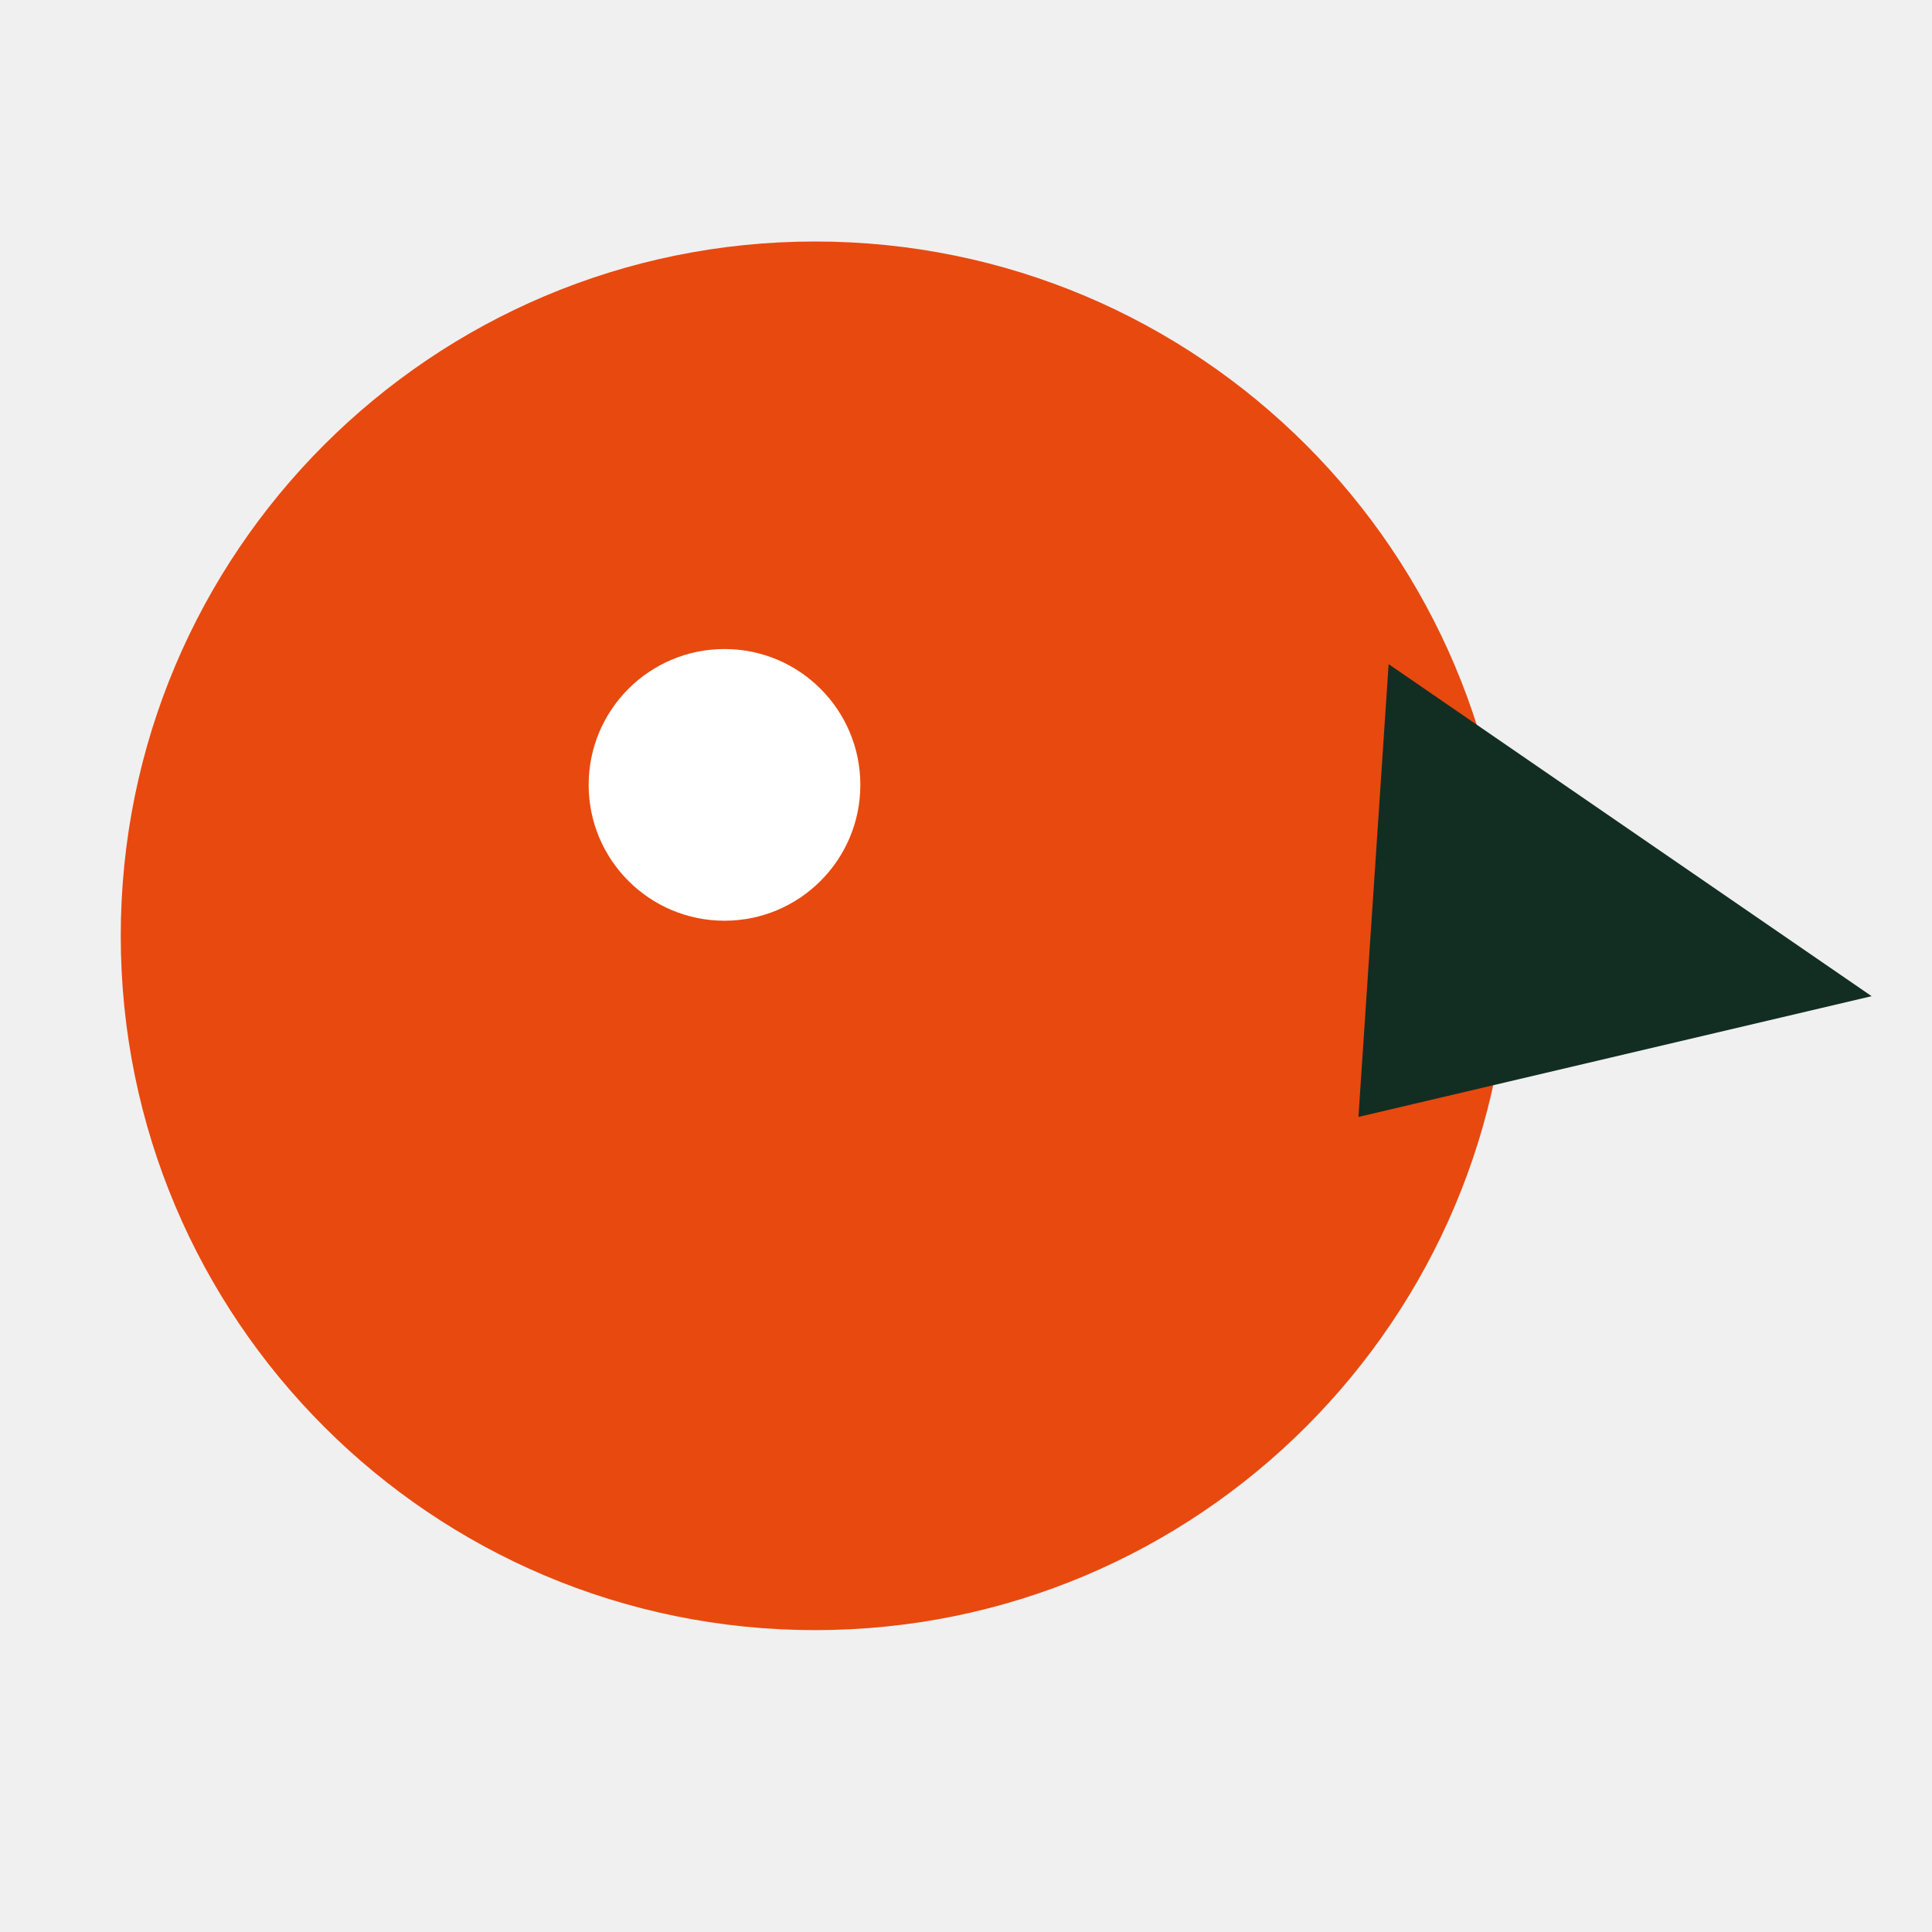
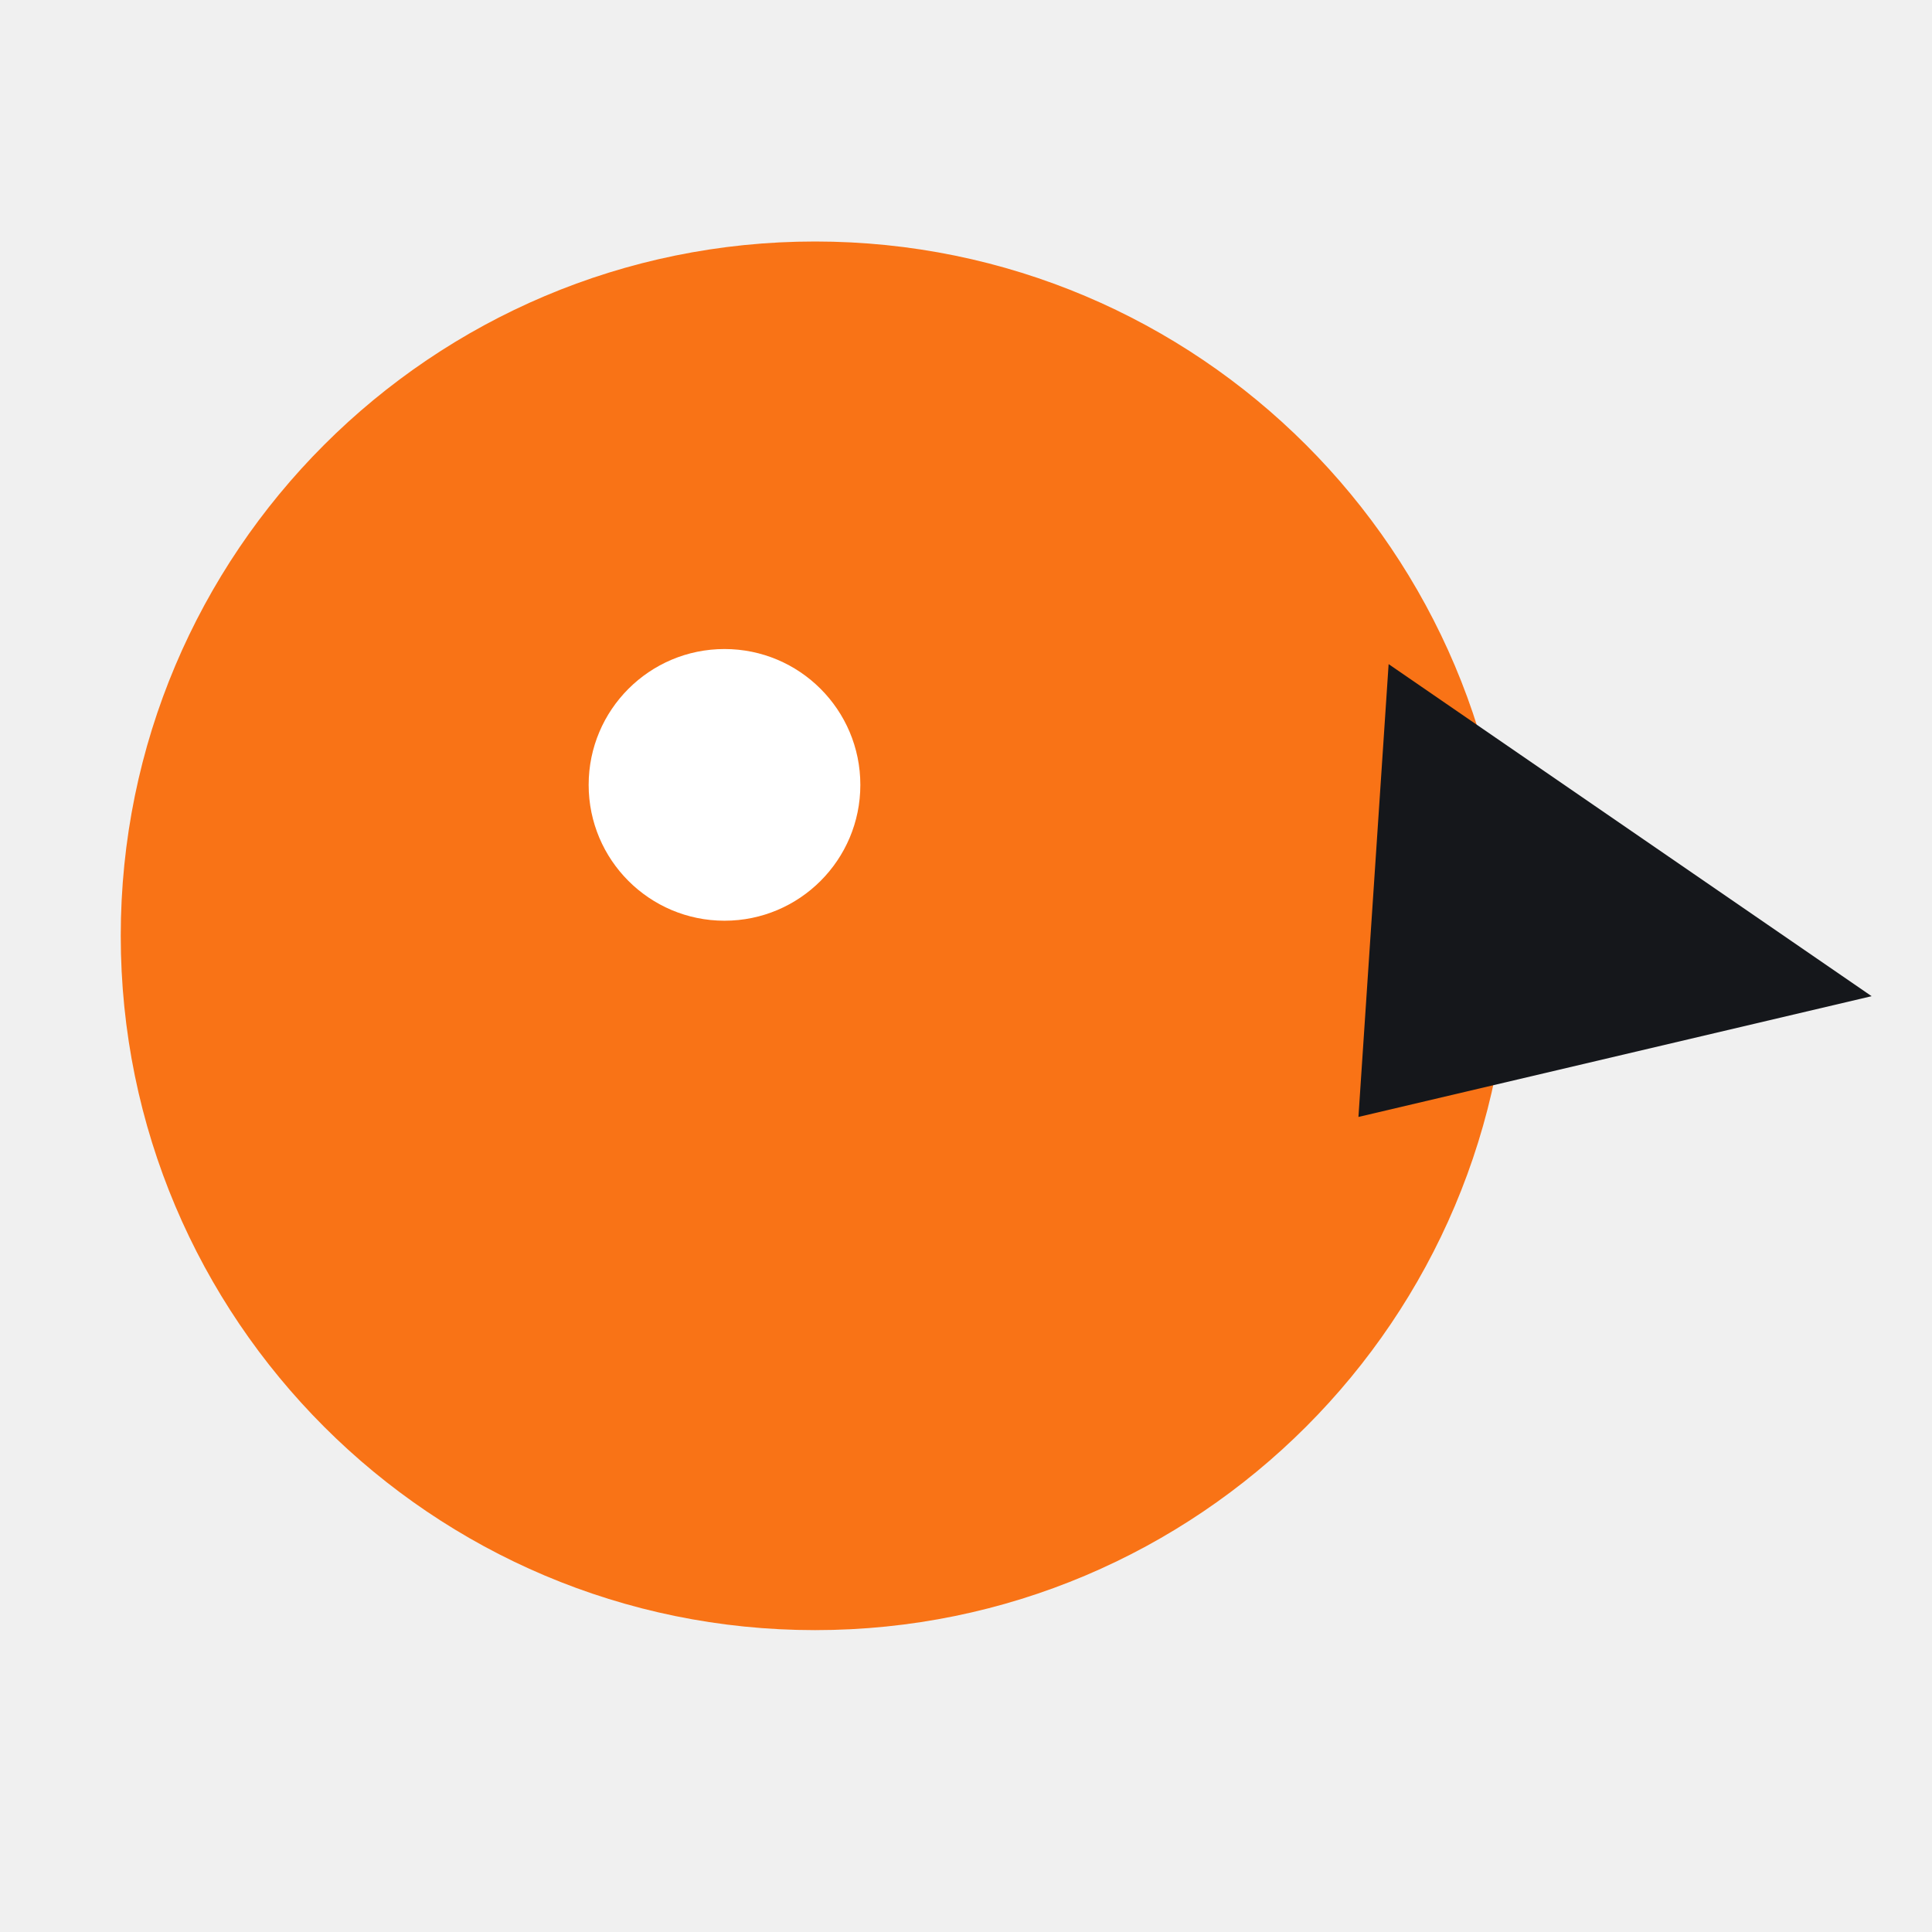
<svg xmlns="http://www.w3.org/2000/svg" viewBox="0 0 64 64">
-   <circle cx="27" cy="31" r="23" fill="#e8490f" />
-   <path d="M46 22 L62 33 L45 37 Z" fill="#122e22" />
+   <circle cx="27" cy="31" r="23" fill="#f97316" />
+   <path d="M46 22 L62 33 L45 37 Z" fill="#15171b" />
  <circle cx="24" cy="26" r="4.5" fill="#fff" />
</svg>
